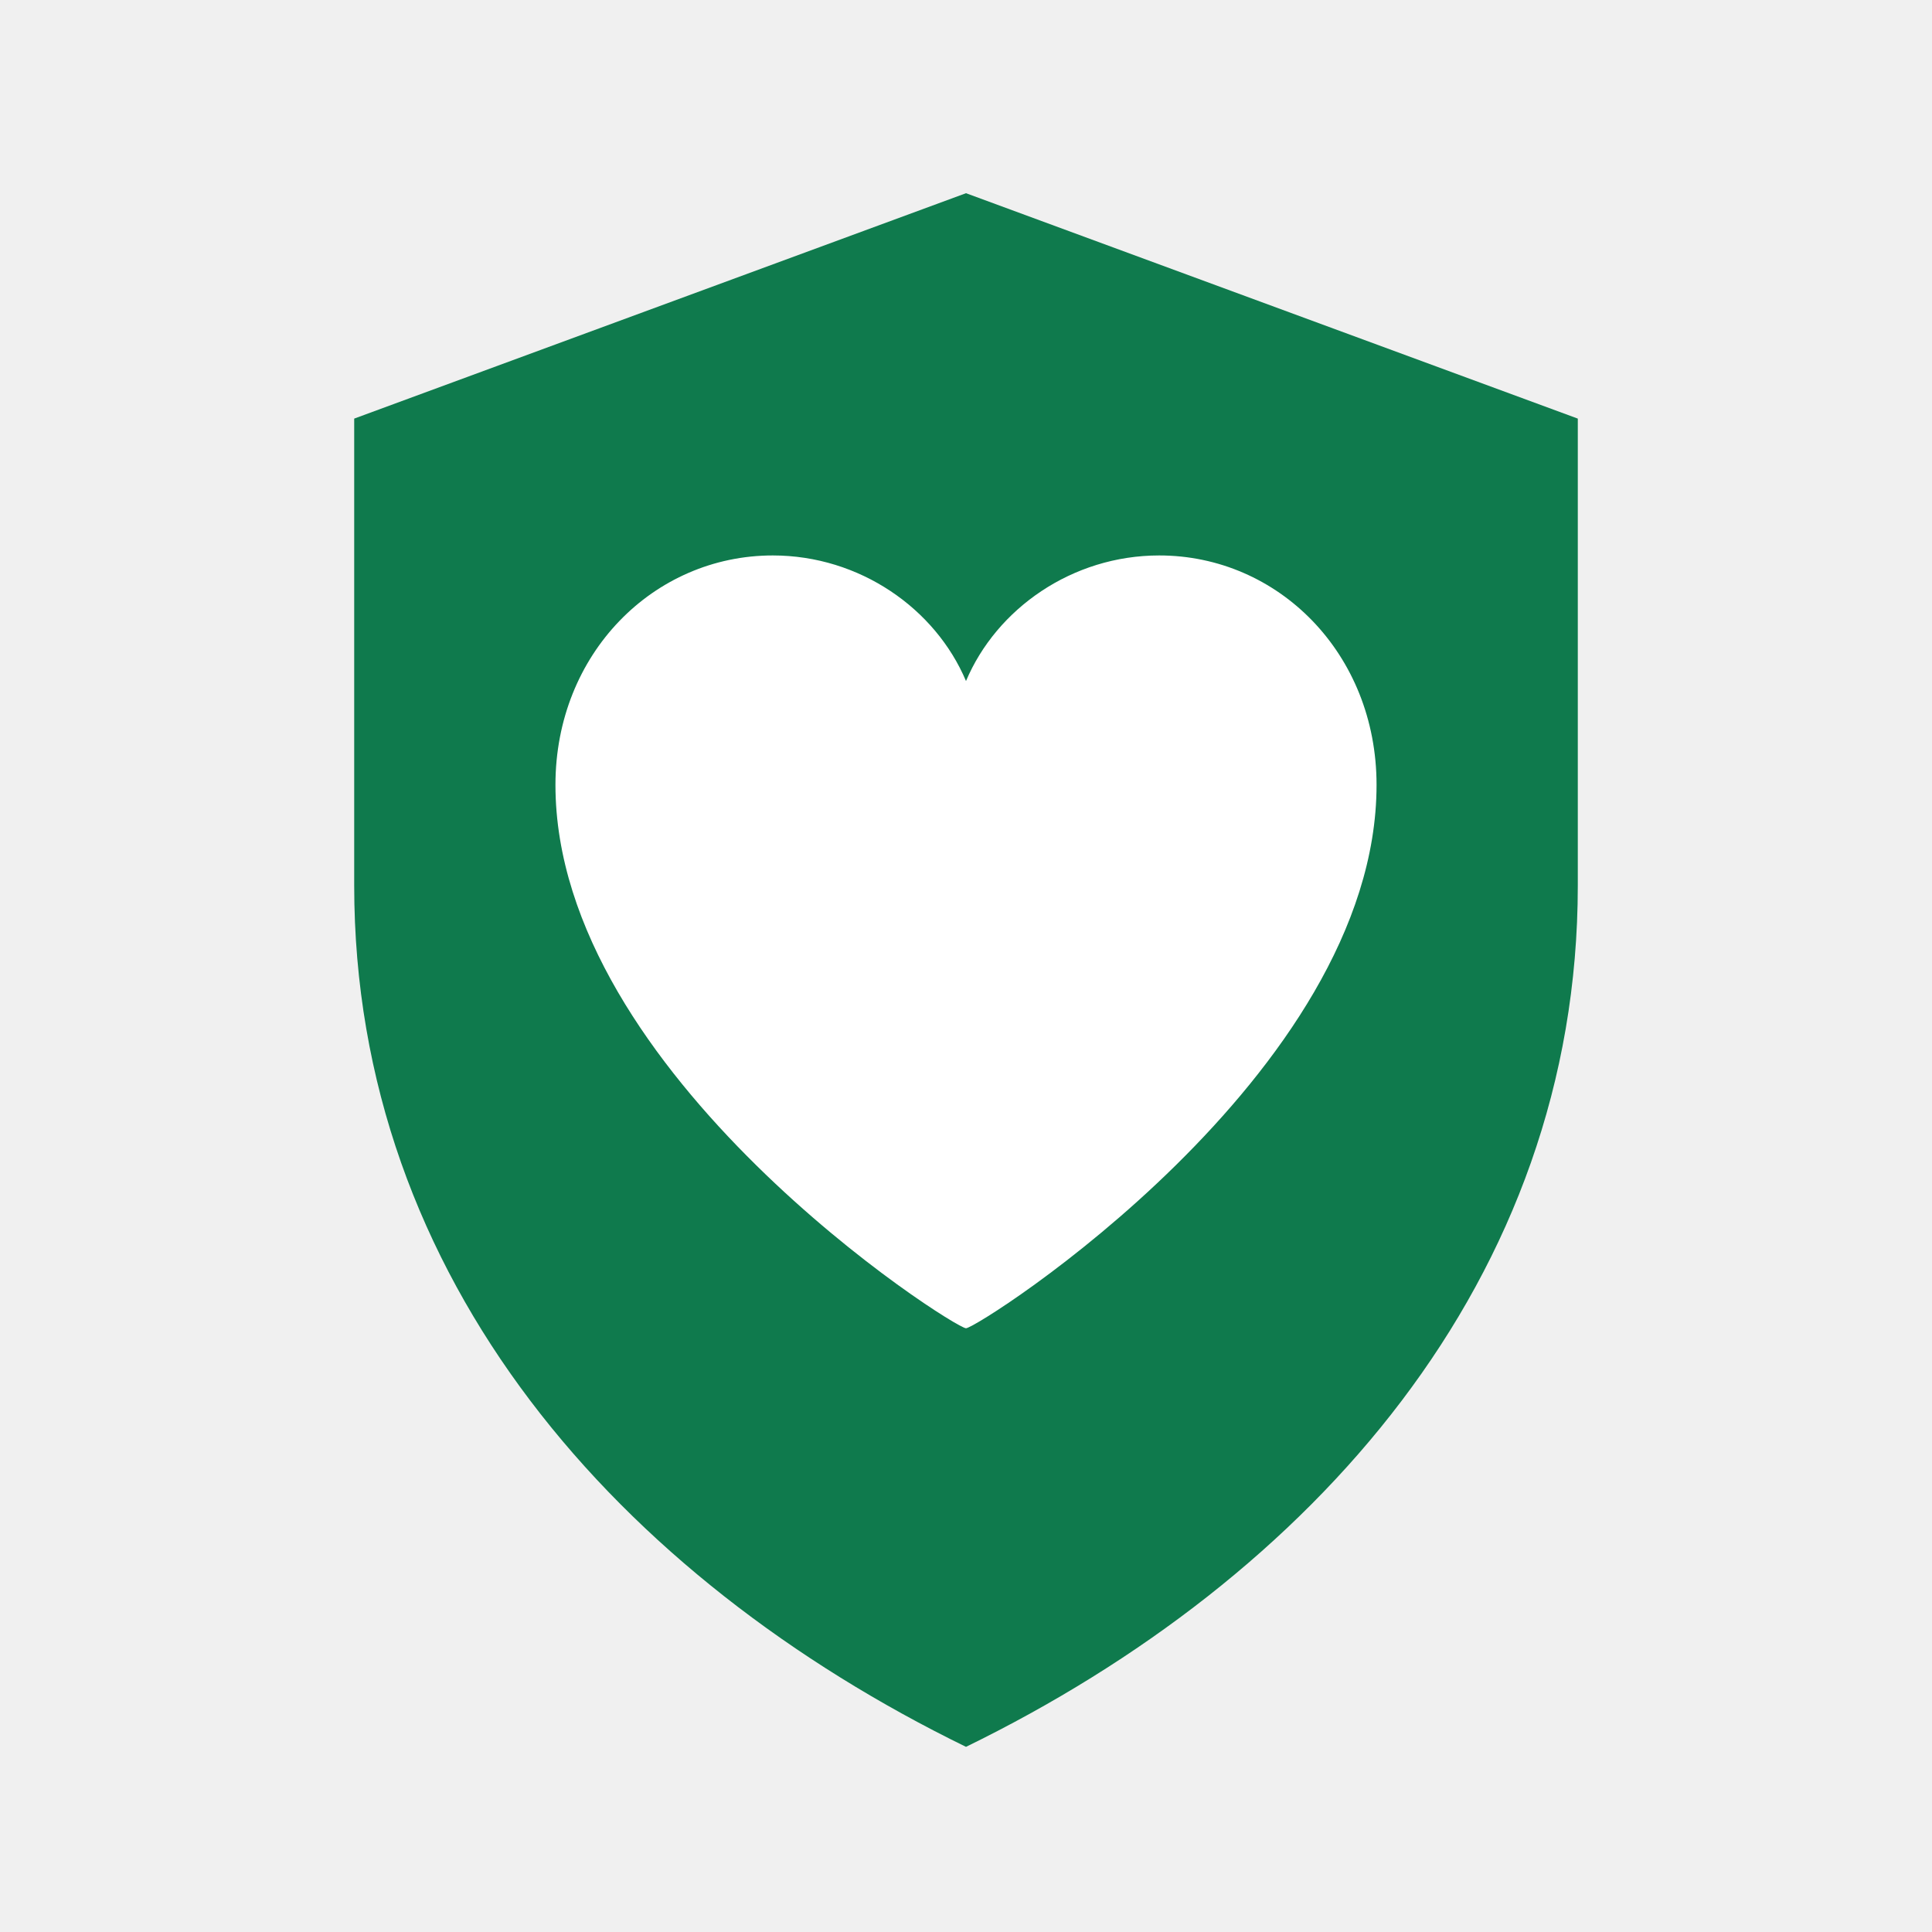
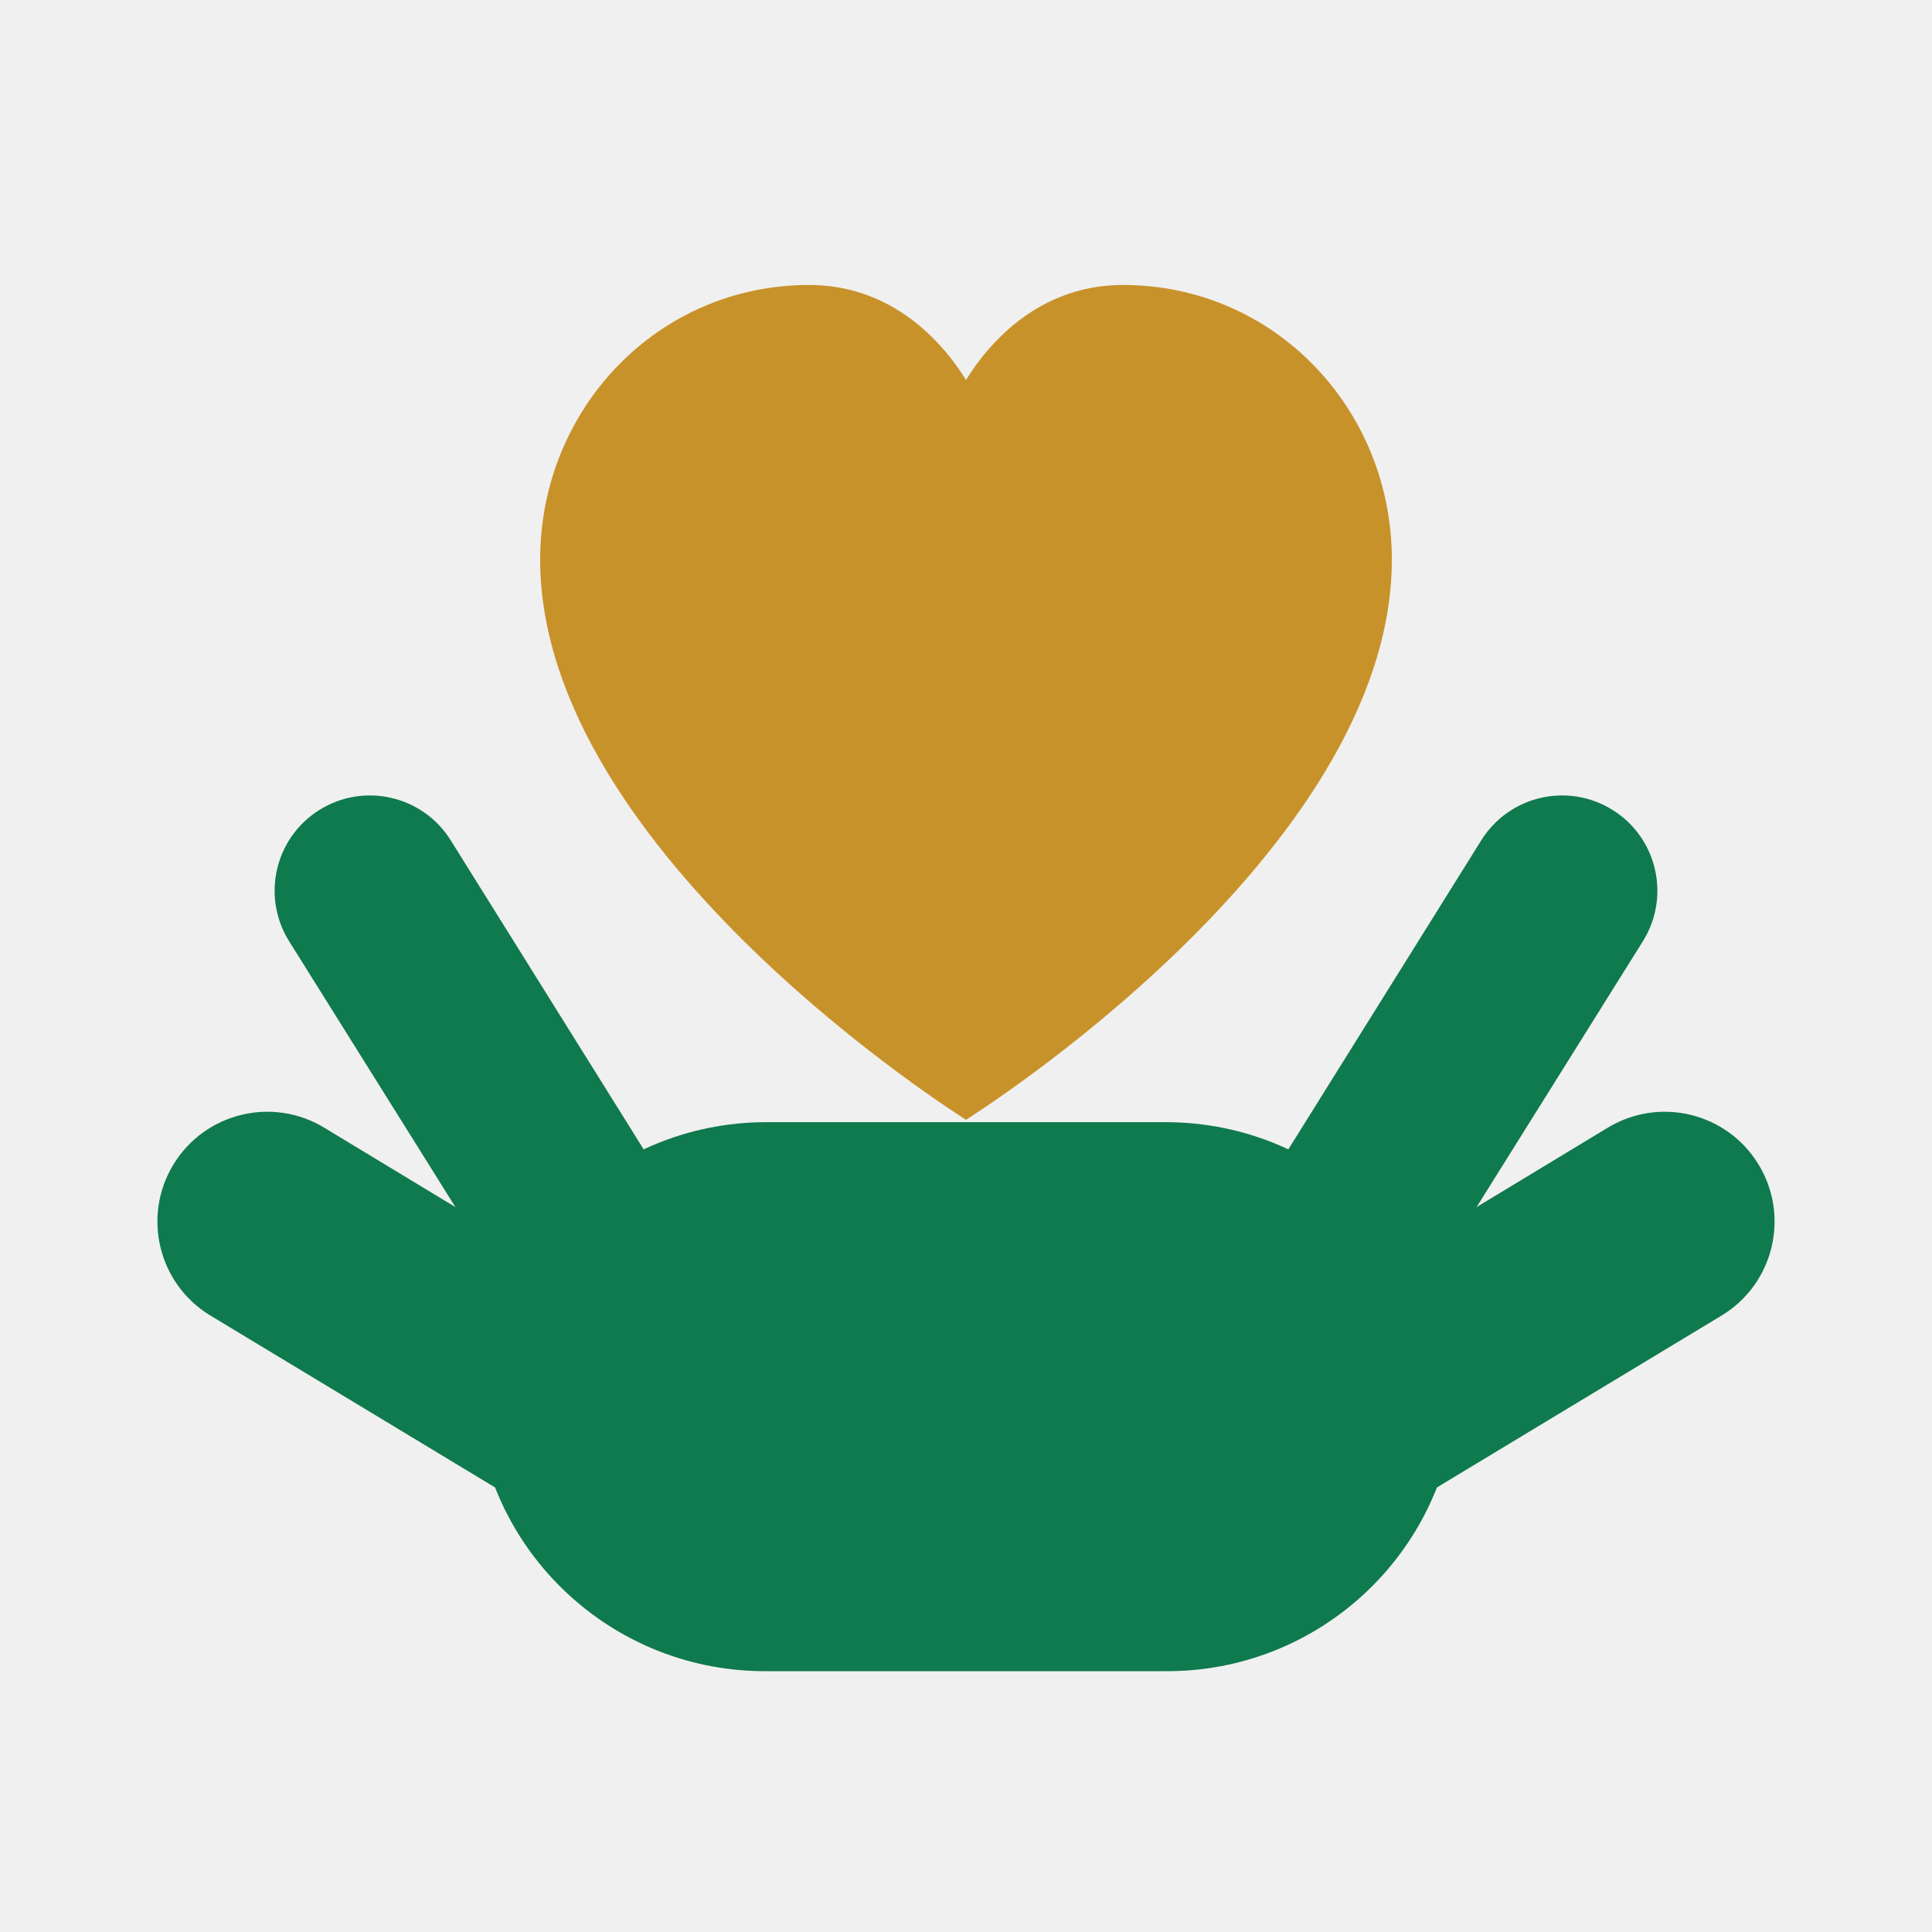
<svg xmlns="http://www.w3.org/2000/svg" viewBox="0 0 24 24" width="512" height="512" role="img" aria-label="Yewogen Derash">
-   <path d="M12 2.4 19.6 5.2 V11 C19.6 15.9 16.3 19.6 12 21.7 C7.7 19.6 4.4 15.9 4.4 11 V5.2 Z" fill="#0f7a4d" />
-   <path d="M12 16.5 C11.85 16.5 6.9 13.35 6.9 9.75 C6.9 8.12 8.12 6.9 9.6 6.9 C10.68 6.9 11.62 7.56 12 8.46 C12.38 7.56 13.32 6.9 14.4 6.9 C15.88 6.9 17.1 8.12 17.1 9.75 C17.1 13.35 12.15 16.5 12 16.5 Z" fill="#ffffff" />
+   <path d="M12 13.91 C12 13.91 6.71 10.61 6.71 6.95 C6.71 5.08 8.17 3.54 10.05 3.54 C11 3.54 11.64 4.14 12 4.72 C12.36 4.14 13 3.54 13.95 3.54 C15.83 3.54 17.29 5.08 17.29 6.95 C17.29 10.61 12 13.91 12 13.91 Z" fill="#c8922a" />
+   <path d="M9.52 13.94 L14.48 13.94 A3.6 3.6 0 0 1 18.08 17.53 A3.6 3.6 0 0 1 14.48 20.76 L9.52 20.76 A3.6 3.6 0 0 1 5.92 17.53 A3.6 3.6 0 0 1 9.52 13.94 Z" fill="#0f7a4d" />
+   <path d="M6.78 16.79 L3.59 11.69 A1.18 1.18 0 0 1 5.6 10.44 L8.79 15.55 Z" fill="#0f7a4d" />
+   <path d="M15.21 15.55 L18.4 10.44 A1.18 1.18 0 0 1 20.41 11.69 L17.22 16.79 Z" fill="#0f7a4d" />
+   <path d="M8.74 16.86 L4.03 14.01 A1.36 1.36 0 0 0 2.61 16.34 L7.33 19.19 Z" fill="#0f7a4d" />
+   <path d="M16.67 19.19 L21.39 16.34 A1.36 1.36 0 0 0 19.97 14.01 L15.26 16.86 Z" fill="#0f7a4d" />
</svg>
